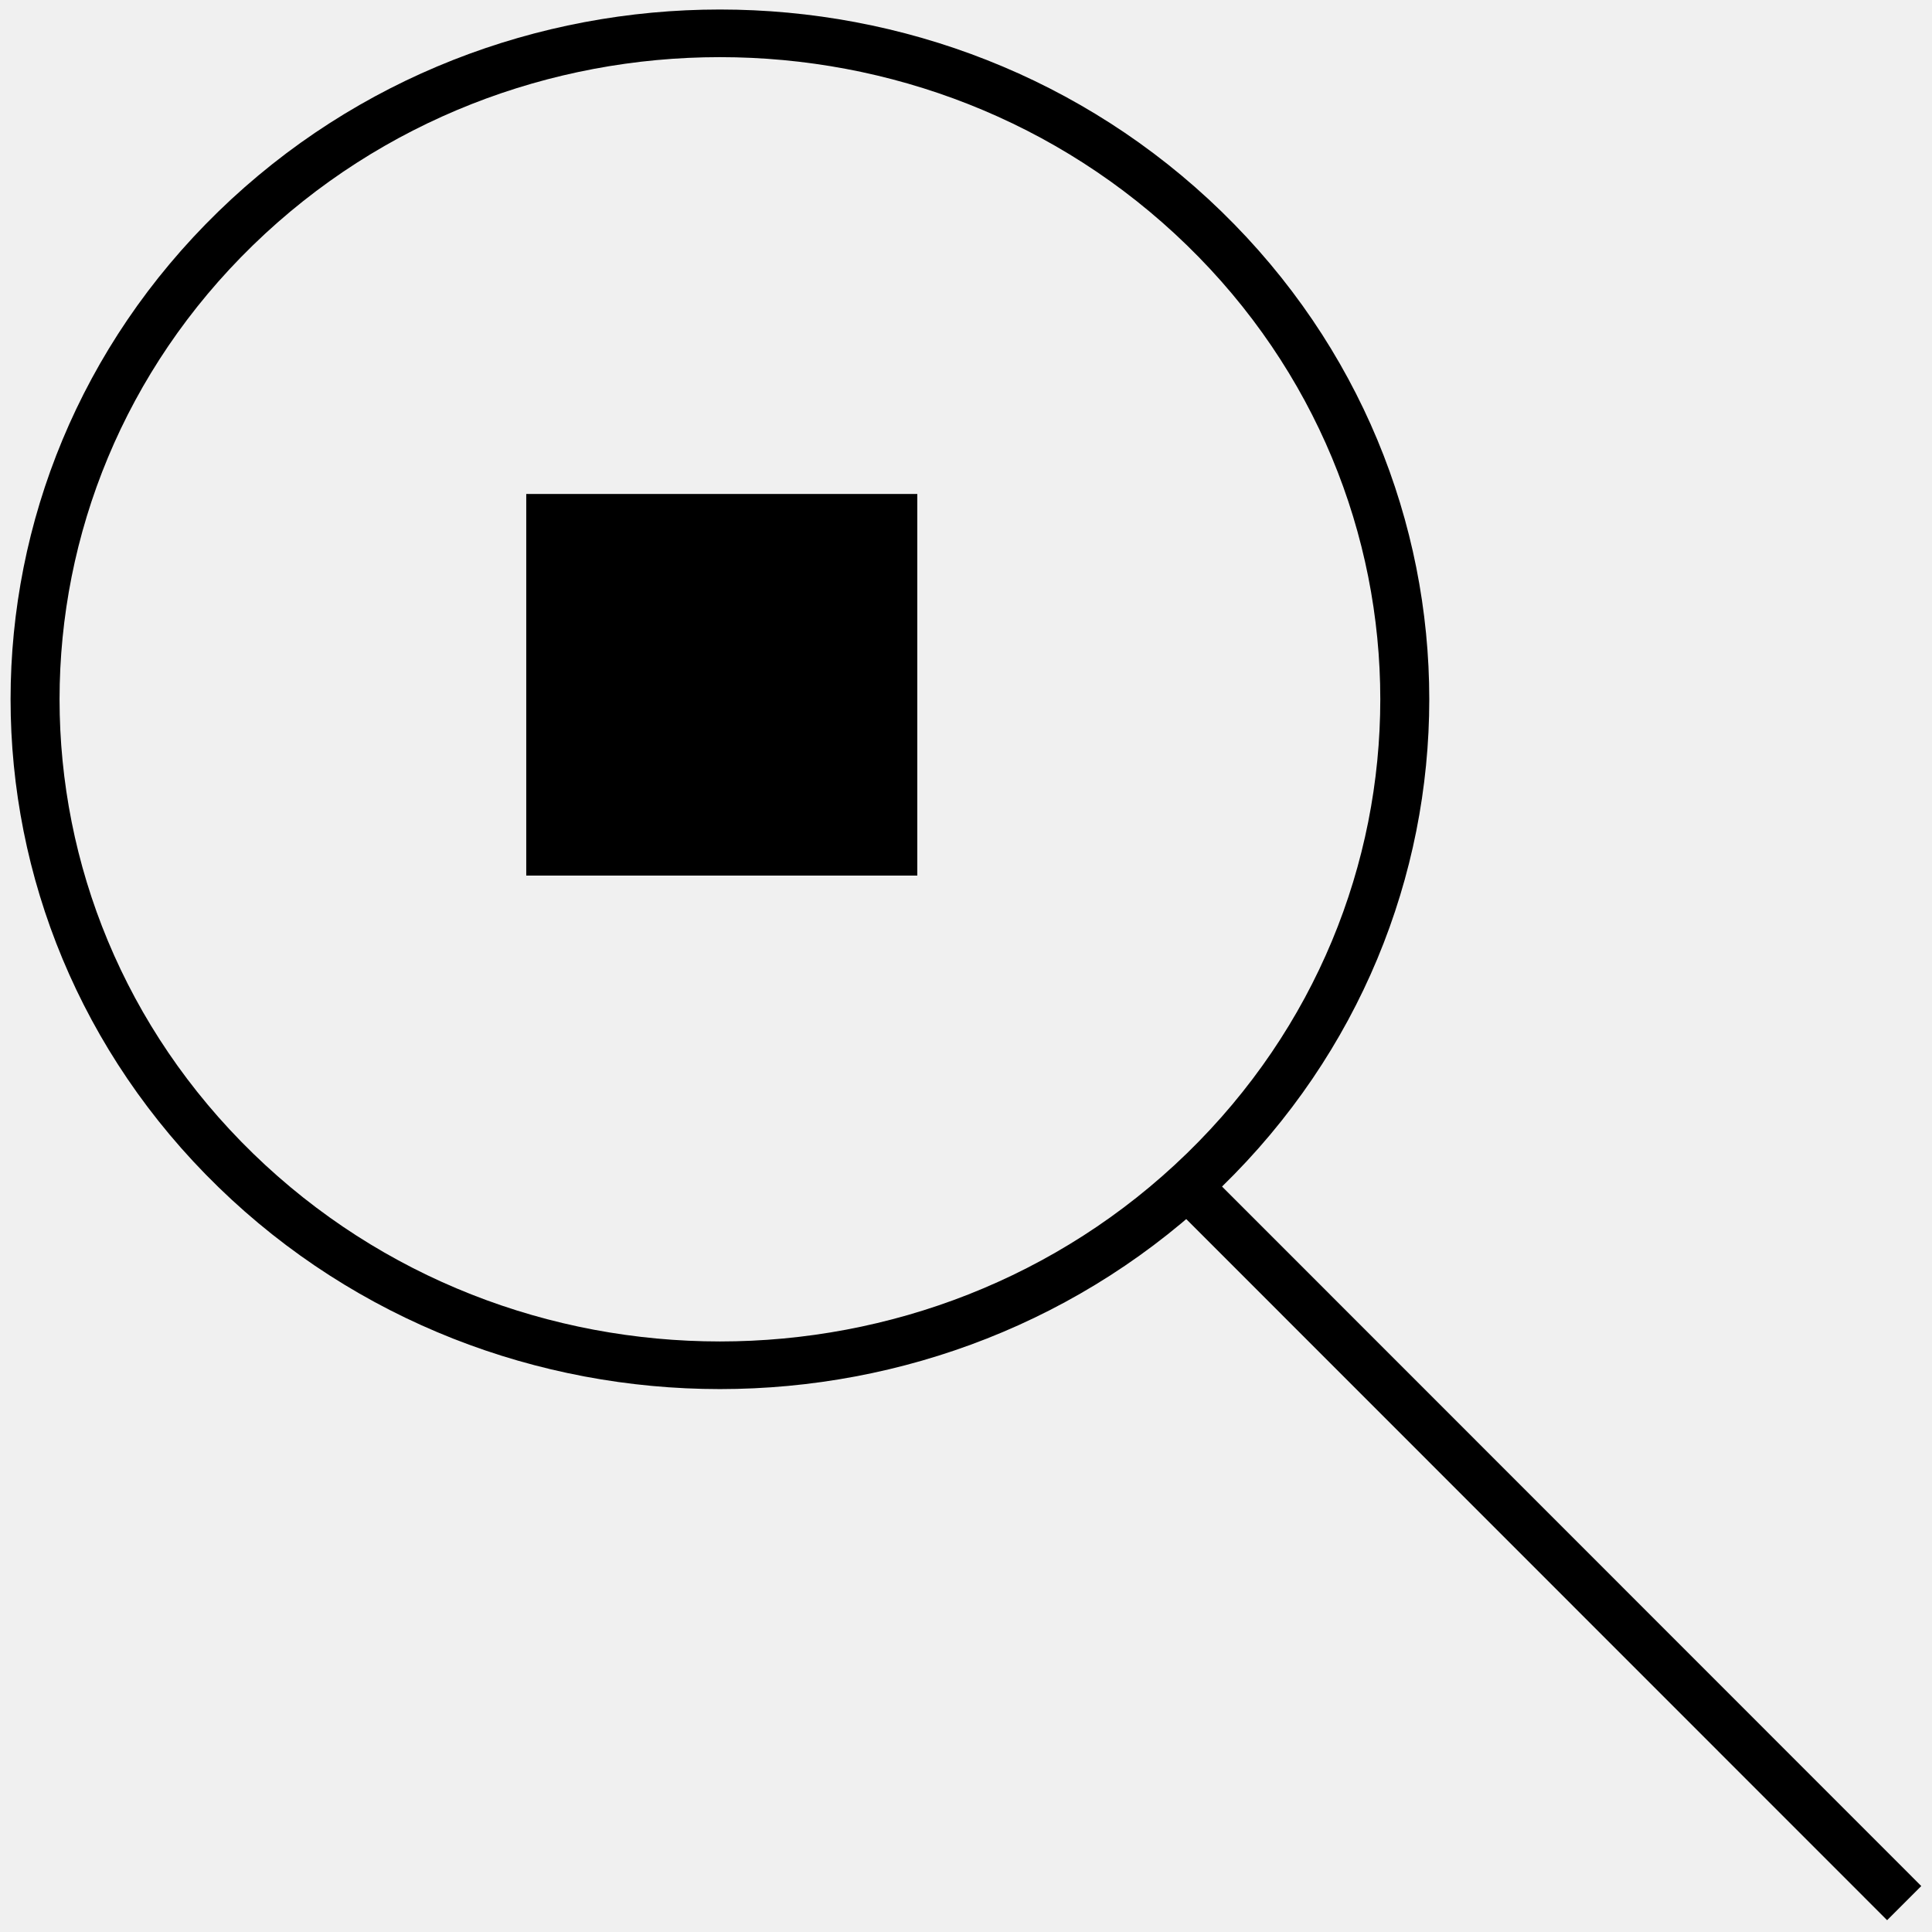
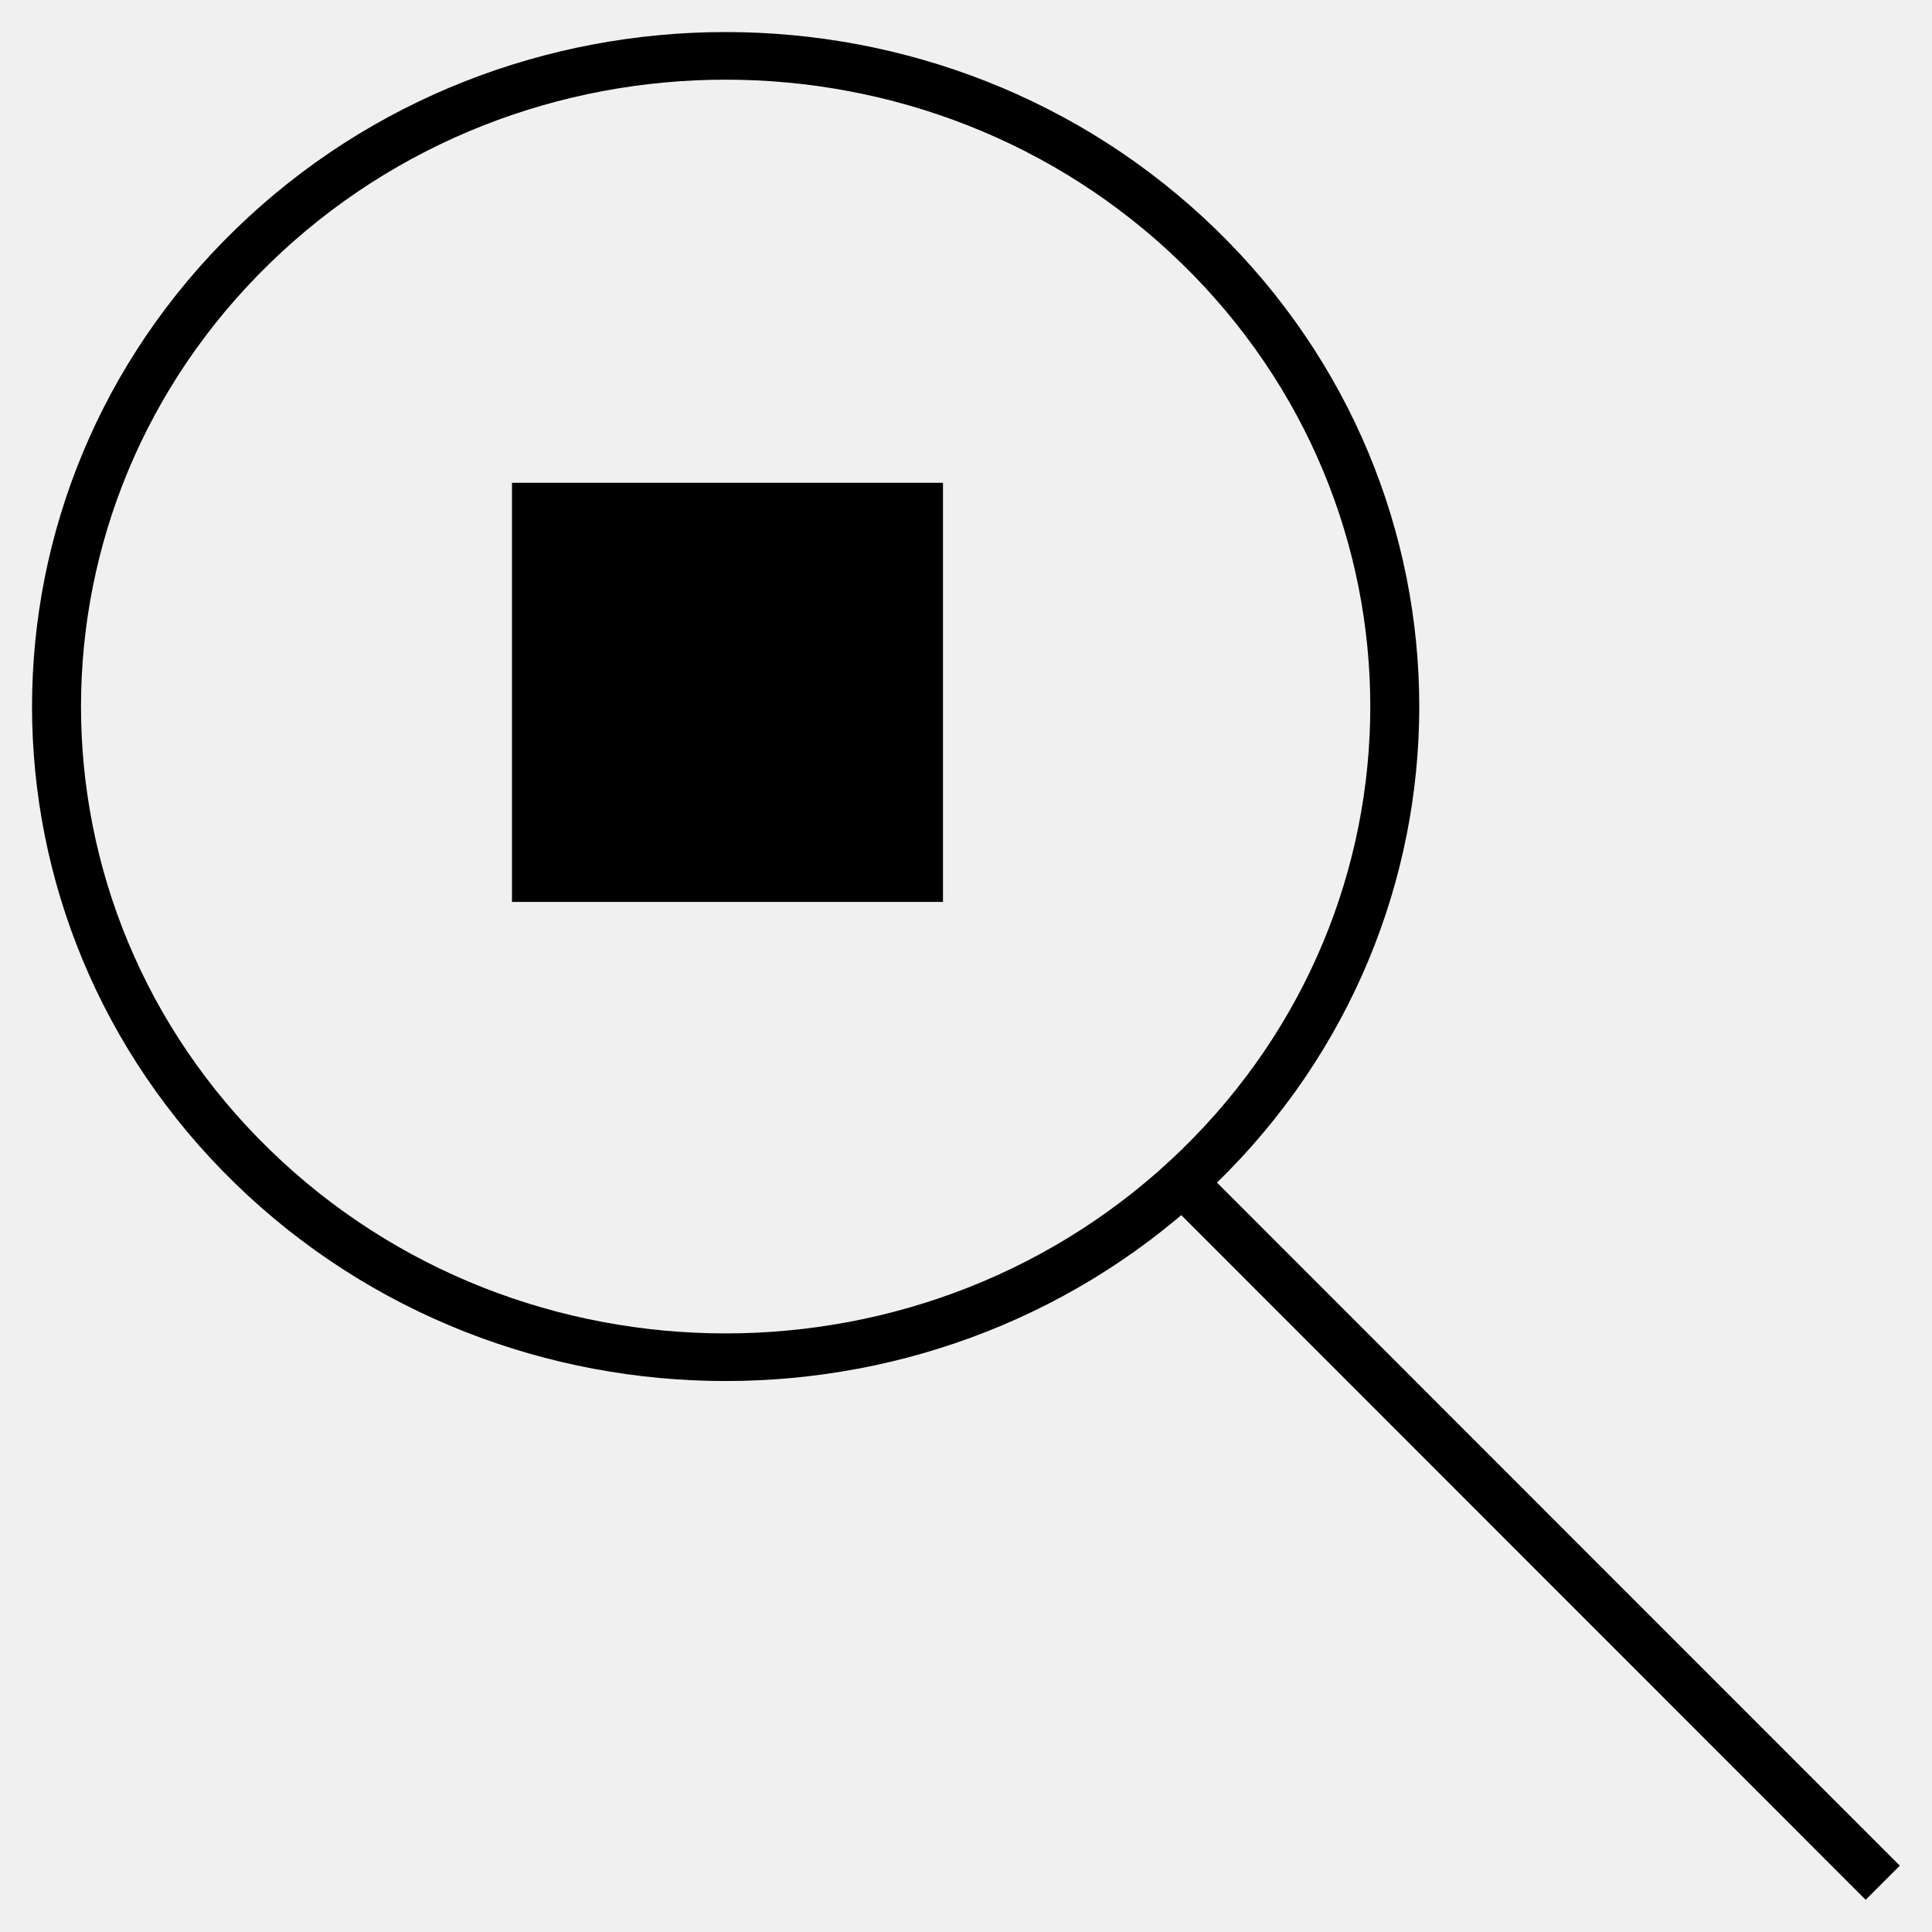
- <svg xmlns="http://www.w3.org/2000/svg" width="180" height="180" id="svg3830" version="1.1">
+ <svg xmlns="http://www.w3.org/2000/svg" width="60" height="60" id="svg3830" version="1.1">
  <defs id="defs3832" />
-   <g id="layer1" transform="translate(0,-942.5197)" style="display:none">
+   <g id="layer1" transform="translate(0,-1062.52)" style="display:none">
    <g id="g3757" transform="matrix(0.9997984,0,0,0.9997994,0.00772715,0.2174069)">
      <ellipse id="path3840" style="fill:none;stroke:#ffffff;stroke-width:1.067;stroke-miterlimit:4;stroke-dasharray:none;stroke-opacity:1" cx="38.4" cy="1084.12" rx="36.808" ry="36.808" />
      <rect y="1074.802" x="29.715" height="6.863" width="7.06" id="rect4352-5" style="fill:#ffffff;fill-opacity:1;stroke:#ffffff;stroke-width:1.052;stroke-linecap:round;stroke-linejoin:miter;stroke-miterlimit:4;stroke-dasharray:none;stroke-opacity:1" />
      <circle transform="matrix(0.7170489,-0.6970228,0.7170489,0.6970228,0,0)" id="path4393" style="fill:none;stroke:#ffffff;stroke-width:1.6;stroke-linecap:round;stroke-linejoin:round;stroke-miterlimit:4;stroke-dasharray:none;stroke-opacity:1" cx="-750.516" cy="796.826" r="13.911" />
      <path id="path3755" d="M 42.667,1088.386 57.6,1103.32" style="fill:none;stroke:#ffffff;stroke-width:3.2;stroke-linecap:butt;stroke-linejoin:miter;stroke-miterlimit:4;stroke-dasharray:none;stroke-opacity:1" />
    </g>
  </g>
-   <g id="layer2" style="display:inline" transform="translate(0,103.2)">
-     <g id="g5892">
-       <rect y="-54.926" x="51.28" height="31.051" width="31.932" id="rect4352-5-6" style="fill:#000000;fill-opacity:1;stroke:#000000;stroke-width:4.501;stroke-linecap:round;stroke-linejoin:miter;stroke-miterlimit:4;stroke-dasharray:none;stroke-opacity:1" />
-       <circle r="62.933" cy="19.491" cx="74.067" transform="matrix(0.7169225,-0.6971528,0.7169225,0.6971528,0,0)" id="path4393-1" style="fill:none;stroke:#000000;stroke-width:4.501;stroke-linecap:round;stroke-linejoin:round;stroke-miterlimit:4;stroke-dasharray:none;stroke-opacity:1" />
-       <path id="path3755-5" d="M 109.863,6.539 177.409,74.109" style="fill:none;stroke:#000000;stroke-width:4.501;stroke-linecap:butt;stroke-linejoin:miter;stroke-miterlimit:4;stroke-dasharray:none;stroke-opacity:1" />
-     </g>
+   <g id="layer2" style="display:inline" transform="translate(0,-16.8)">
+     <rect style="fill:#000000;fill-opacity:1;stroke:none;stroke-width:1.886;stroke-linecap:round;stroke-linejoin:miter;stroke-miterlimit:4;stroke-dasharray:none;stroke-opacity:1" id="rect4352-5-6" width="13.385" height="13.016" x="15.9" y="31.794" />
+     <circle style="fill:none;stroke:#000000;stroke-width:1.5;stroke-linecap:round;stroke-linejoin:round;stroke-miterlimit:4;stroke-dasharray:none;stroke-opacity:1" id="path4393-1" transform="matrix(0.7169199,-0.6971555,0.7169199,0.6971555,0,0)" cx="-12.069" cy="43.503" r="20.496" />
+     <path style="fill:none;stroke:#000000;stroke-width:1.499;stroke-linecap:butt;stroke-linejoin:miter;stroke-miterlimit:4;stroke-dasharray:none;stroke-opacity:1" d="M 36.472,53.264 58.47,75.27" id="path3755-5" />
  </g>
</svg>
